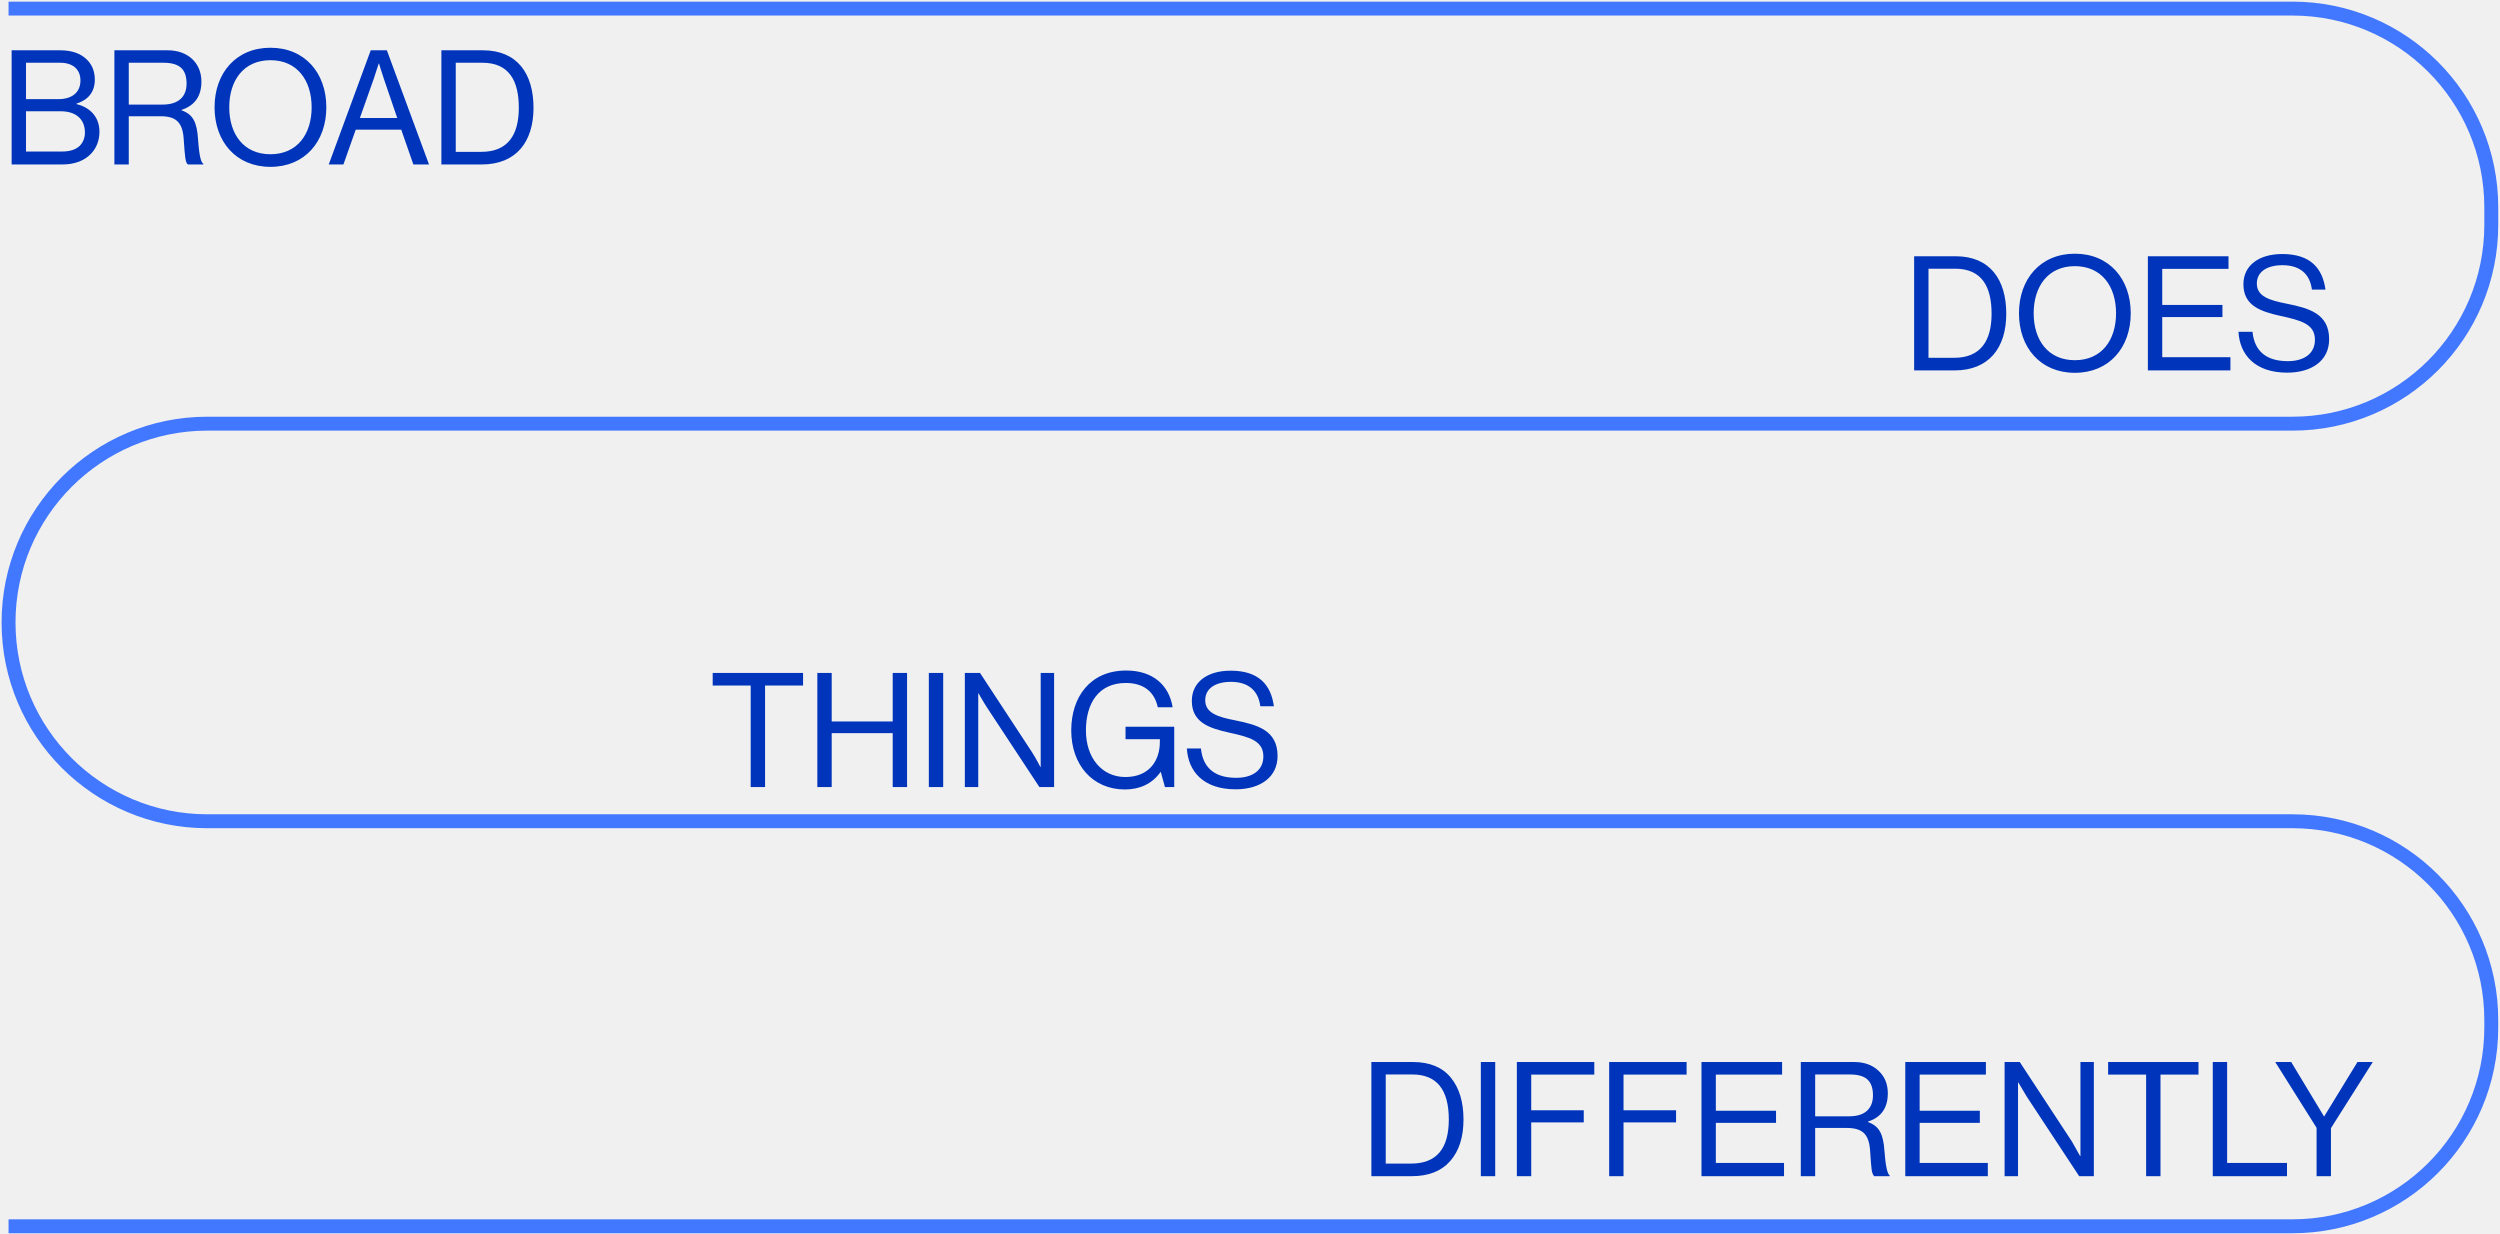
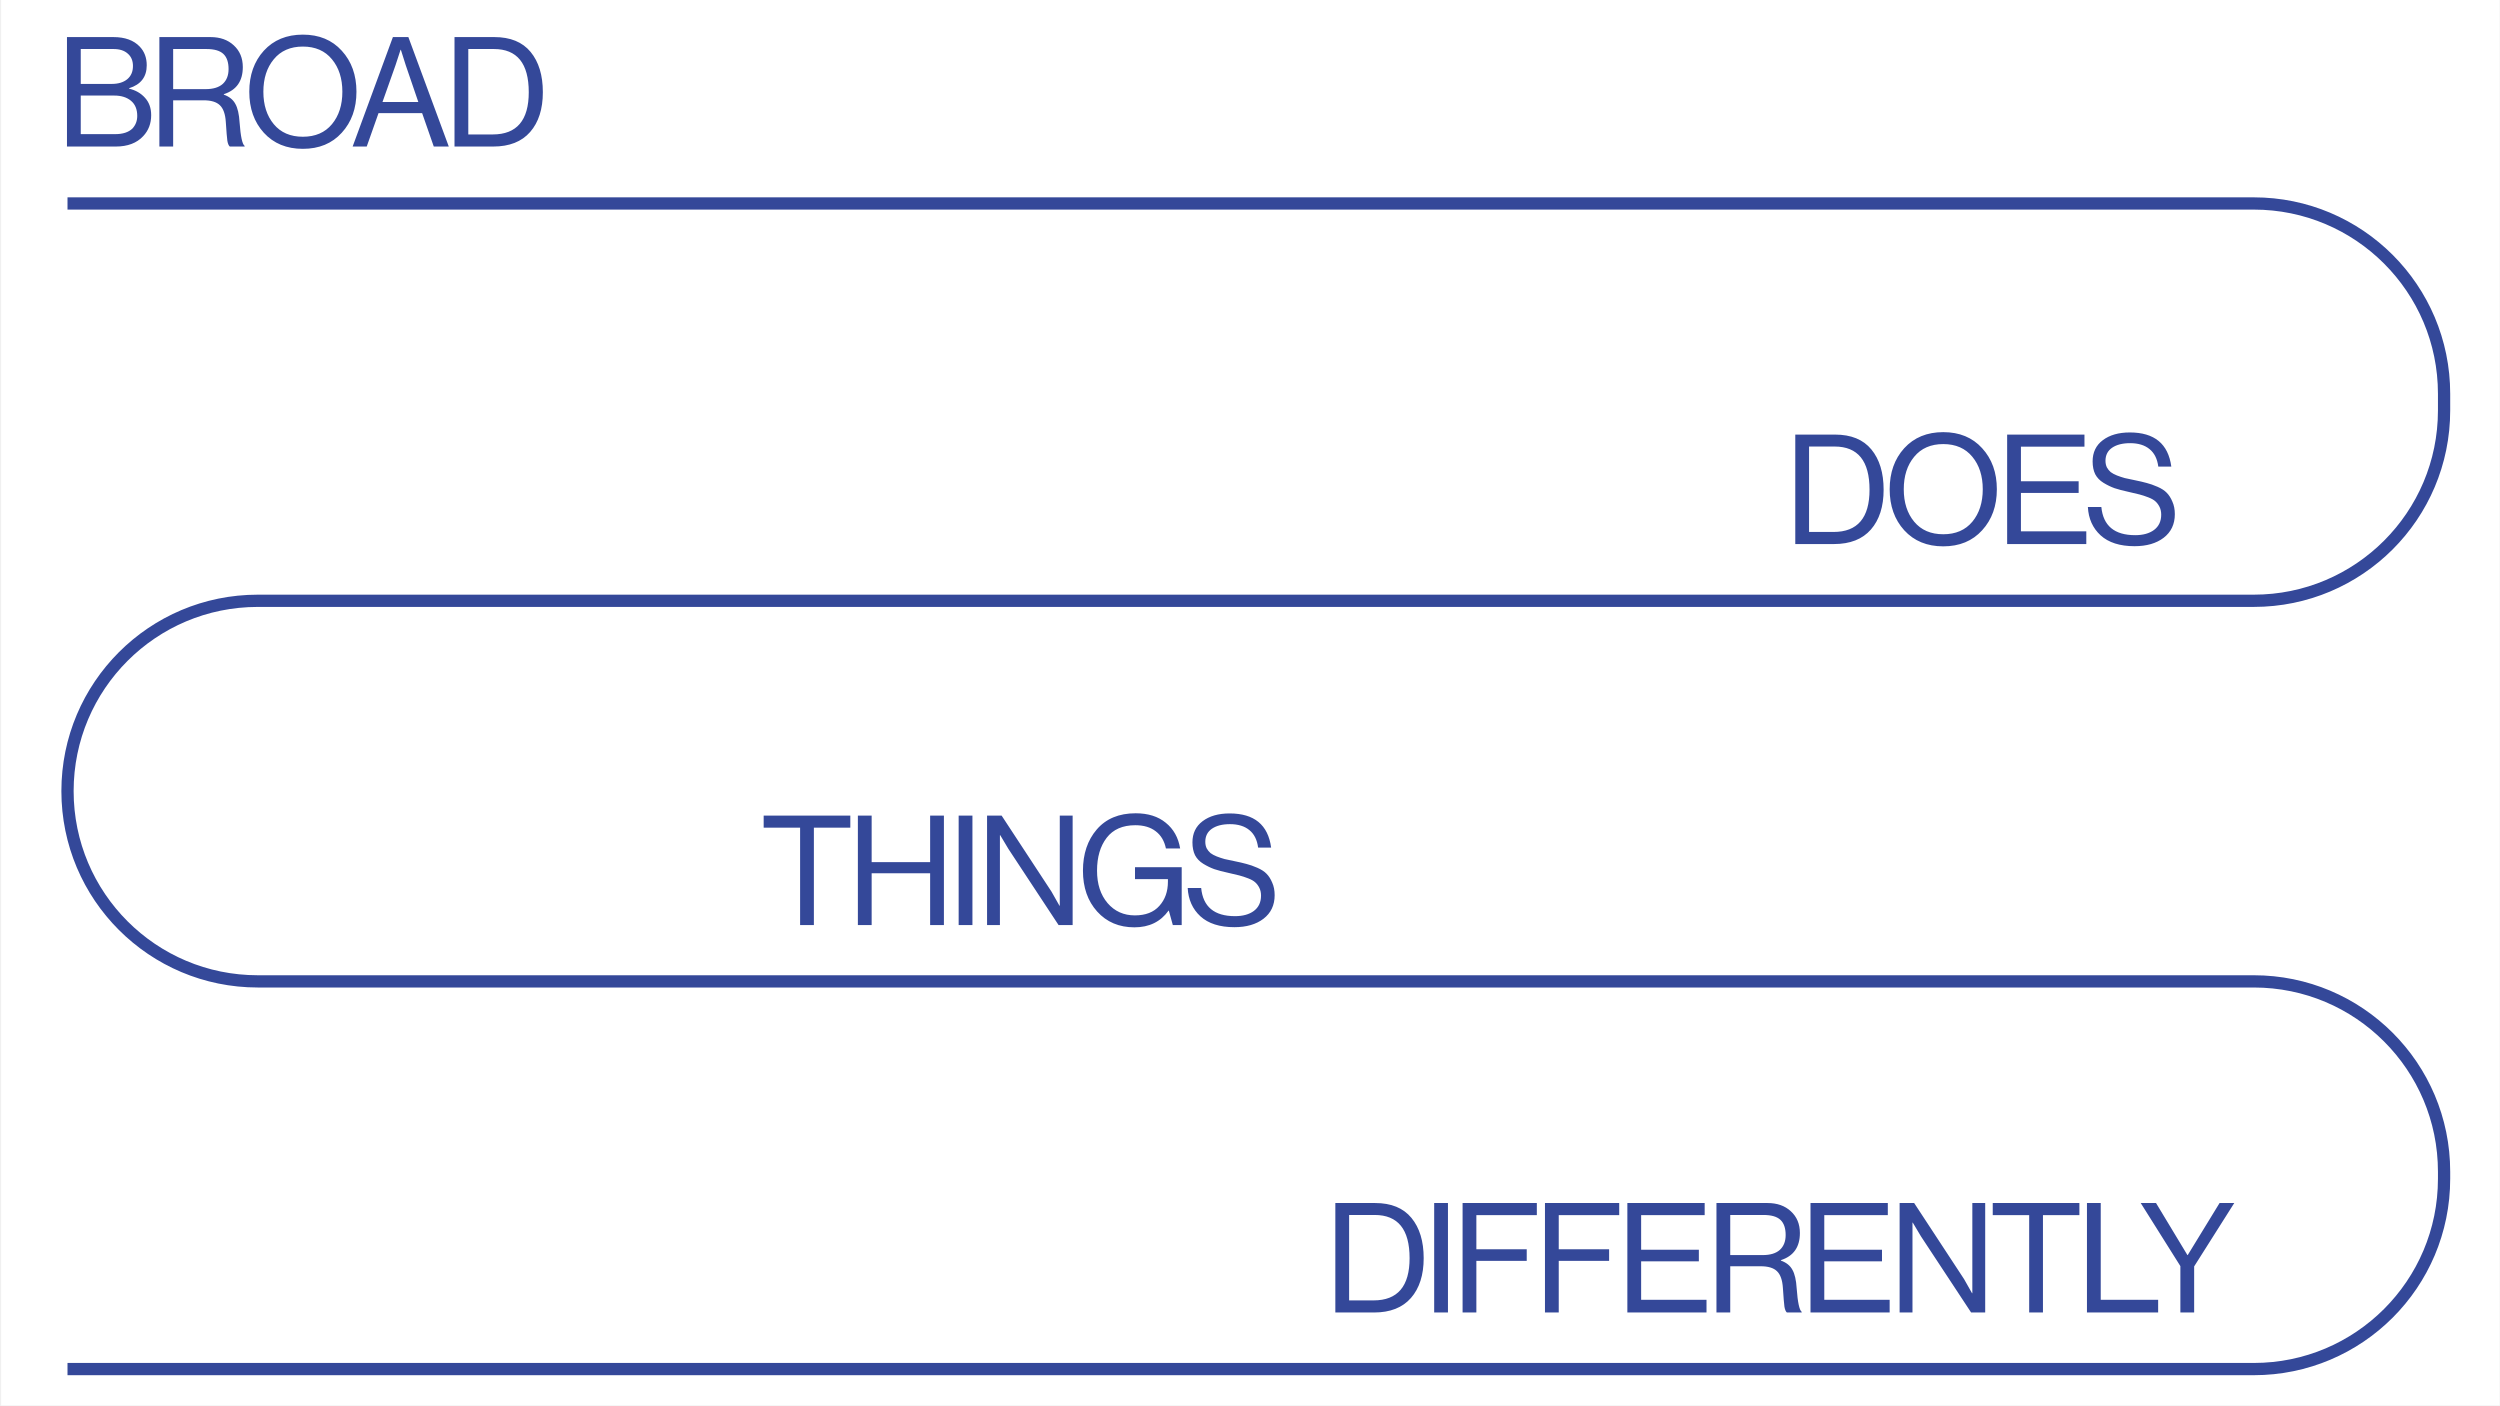
- <svg xmlns="http://www.w3.org/2000/svg" width="1289" height="636" viewBox="0 0 1289 636" fill="none">
-   <path d="M4.406 4.433H1182C1238.61 4.433 1284.5 50.321 1284.5 106.931V115.945C1284.5 172.555 1238.61 218.442 1182 218.442H106.904C50.294 218.442 4.406 264.33 4.406 320.94C4.406 377.55 50.294 423.438 106.904 423.438H1182C1238.61 423.438 1284.5 469.326 1284.5 525.936V529.769C1284.5 586.379 1238.61 632.267 1182 632.267H4.406" stroke="#4277FF" stroke-width="7.177" stroke-miterlimit="10" />
-   <path d="M6 84.796L6 25.932L30.945 25.932C37.119 25.932 41.812 27.579 45.105 31.037C47.492 33.506 48.892 36.882 48.892 41.08C48.892 47.584 45.269 51.618 39.424 53.429V53.676C46.093 55.241 51.279 60.016 51.279 67.919C51.279 72.447 49.715 76.316 46.998 79.198C43.705 82.738 38.601 84.796 32.262 84.796H6ZM13.409 78.127H31.933C36.131 78.127 39.177 77.057 41.153 75.164C42.8 73.435 43.788 71.13 43.788 68.331C43.788 61.004 38.601 57.381 31.439 57.381H13.409L13.409 78.127ZM13.409 51.124H30.039C37.201 51.124 41.482 47.584 41.482 41.492C41.482 35.812 37.613 32.354 31.027 32.354L13.409 32.354L13.409 51.124ZM58.981 84.796L58.981 25.932L86.478 25.932C96.852 25.932 103.85 32.436 103.85 42.068C103.85 49.231 100.721 54.335 93.641 56.64V56.887C99.651 59.028 101.544 63.144 102.121 71.871C102.779 81.338 103.767 83.726 104.837 84.467V84.796H96.852C95.617 83.726 95.37 81.503 94.711 71.624C94.135 62.979 90.677 59.933 82.774 59.933L66.391 59.933L66.391 84.796H58.981ZM66.391 32.354V53.923H83.844C92.077 53.923 96.193 49.807 96.193 43.139C96.193 35.976 92.9 32.354 84.256 32.354H66.391ZM139.439 86.031C121.657 86.031 110.625 72.941 110.625 55.323C110.625 37.705 121.657 24.615 139.439 24.615C157.222 24.615 168.254 37.705 168.254 55.323C168.254 72.941 157.222 86.031 139.439 86.031ZM139.439 79.527C153.27 79.527 160.679 69.154 160.679 55.323C160.679 41.492 153.27 31.037 139.439 31.037C125.608 31.037 118.199 41.492 118.199 55.323C118.199 69.154 125.608 79.527 139.439 79.527ZM169.498 84.796L191.15 25.932H199.465L221.199 84.796H213.131L206.875 66.849H183.411L177.072 84.796H169.498ZM192.55 41.08L185.552 60.839L204.816 60.839L198.066 41.08C196.913 37.787 195.431 32.765 195.431 32.765H195.266C195.266 32.765 193.702 37.705 192.55 41.08ZM227.575 84.796V25.932L248.98 25.932C266.68 25.932 275.077 37.952 275.077 55.57C275.077 73.188 266.104 84.796 248.403 84.796L227.575 84.796ZM234.984 78.292L248.156 78.292C261.987 78.292 267.503 69.401 267.503 55.57C267.503 41.739 262.563 32.354 248.733 32.354L234.984 32.354V78.292Z" fill="#0035BB" />
-   <path d="M986.928 190.988V132.124H1008.33C1026.03 132.124 1034.43 144.144 1034.43 161.762C1034.43 179.38 1025.46 190.988 1007.76 190.988H986.928ZM994.337 184.484H1007.51C1021.34 184.484 1026.86 175.593 1026.86 161.762C1026.86 147.931 1021.92 138.545 1008.09 138.545H994.337V184.484ZM1069.8 192.223C1052.01 192.223 1040.98 179.133 1040.98 161.515C1040.98 143.897 1052.01 130.807 1069.8 130.807C1087.58 130.807 1098.61 143.897 1098.61 161.515C1098.61 179.133 1087.58 192.223 1069.8 192.223ZM1069.8 185.719C1083.63 185.719 1091.04 175.346 1091.04 161.515C1091.04 147.684 1083.63 137.228 1069.8 137.228C1055.97 137.228 1048.56 147.684 1048.56 161.515C1048.56 175.346 1055.97 185.719 1069.8 185.719ZM1107.44 190.988V132.124H1149.02V138.628H1114.85V157.234H1145.89V163.49H1114.85V184.155H1150.01V190.988H1107.44ZM1179.26 192.14C1162.71 192.14 1154.81 182.92 1154.15 171.065H1161.39C1162.38 181.026 1168.47 186.213 1179.59 186.213C1187.74 186.213 1193.58 182.508 1193.58 175.181C1193.58 167.113 1186.5 165.219 1175.96 162.914C1165.59 160.609 1156.7 157.645 1156.7 146.531C1156.7 136.817 1164.77 130.971 1176.71 130.971C1191.44 130.971 1197.53 138.463 1199.02 149.33H1192.02C1190.95 140.933 1185.51 136.734 1176.87 136.734C1168.88 136.734 1163.62 140.11 1163.62 146.202C1163.62 152.87 1170.2 154.846 1179.01 156.575C1190.45 158.88 1200.91 161.679 1200.91 174.934C1200.91 185.966 1191.94 192.14 1179.26 192.14Z" fill="#0035BB" />
-   <path d="M367.463 353.457V346.953H414.06V353.457H394.467V405.817H387.057V353.457H367.463ZM421.417 405.817V346.953H428.826V371.981H460.275V346.953H467.684V405.817H460.275V377.99H428.826V405.817H421.417ZM478.904 405.817V346.953H486.314V405.817H478.904ZM497.472 405.817V346.953H505.293L532.132 387.87C534.108 390.916 536.413 395.444 536.413 395.444H536.578V346.953L543.493 346.953V405.817H535.919L508.916 364.818C507.022 361.937 504.552 357.491 504.552 357.491H504.388V405.817H497.472ZM600.658 405.817L598.517 398.078H598.352C594.071 404.088 587.732 407.052 579.993 407.052C563.446 407.052 552.332 394.456 552.332 376.591C552.332 359.302 562.129 345.718 580.652 345.718C594.318 345.718 602.716 353.128 604.609 364.653H596.953C595.306 356.832 589.79 352.14 580.487 352.14C566.327 352.14 559.906 362.76 559.906 376.591C559.906 390.998 568.303 400.63 580.24 400.63C592.343 400.63 598.023 392.398 598.023 382.518V381.119H580.323V374.697H605.432V405.817H600.658ZM637.061 406.969C620.514 406.969 612.61 397.749 611.952 385.894H619.197C620.184 395.855 626.277 401.042 637.391 401.042C645.541 401.042 651.386 397.337 651.386 390.01C651.386 381.942 644.306 380.049 633.768 377.743C623.395 375.438 614.504 372.475 614.504 361.36C614.504 351.646 622.572 345.801 634.509 345.801C649.246 345.801 655.338 353.292 656.82 364.159H649.822C648.752 355.762 643.318 351.563 634.674 351.563C626.688 351.563 621.419 354.939 621.419 361.031C621.419 367.7 628.005 369.675 636.814 371.404C648.258 373.709 658.713 376.509 658.713 389.763C658.713 400.795 649.74 406.969 637.061 406.969Z" fill="#0035BB" />
-   <path d="M707.078 606.44V547.576H728.483C737.1 547.576 743.604 550.238 747.994 555.562C752.385 560.886 754.58 568.103 754.58 577.214C754.58 586.27 752.303 593.405 747.747 598.619C743.192 603.833 736.578 606.44 727.907 606.44H707.078ZM714.487 599.936H727.66C740.557 599.936 747.006 592.362 747.006 577.214C747.006 561.736 740.75 553.998 728.236 553.998H714.487V599.936ZM763.521 606.44V547.576H770.93V606.44H763.521ZM782.089 606.44V547.576H822.017V554.08H789.498V572.439H816.584V578.696H789.498V606.44H782.089ZM829.684 606.44V547.576H869.612V554.08H837.093V572.439H864.179V578.696H837.093V606.44H829.684ZM877.279 606.44V547.576H918.854V554.08H884.688V572.686H915.726V578.943H884.688V599.607H919.842V606.44H877.279ZM928.492 606.44V547.576H955.989C961.148 547.576 965.32 549.058 968.503 552.022C971.741 554.986 973.36 558.882 973.36 563.712C973.36 571.231 969.957 576.089 963.152 578.284V578.531C966.061 579.574 968.119 581.22 969.326 583.471C970.589 585.666 971.357 589.014 971.631 593.515C972.18 601.034 973.086 605.232 974.348 606.111V606.44H966.362C965.759 605.946 965.32 604.903 965.045 603.312C964.826 601.72 964.551 598.372 964.222 593.268C963.948 588.987 962.877 585.968 961.011 584.212C959.2 582.455 956.291 581.577 952.285 581.577H935.902V606.44H928.492ZM935.902 553.998V575.567H953.355C957.416 575.567 960.49 574.634 962.575 572.768C964.661 570.847 965.704 568.185 965.704 564.783C965.704 561.105 964.771 558.388 962.905 556.632C961.039 554.876 957.993 553.998 953.766 553.998H935.902ZM982.358 606.44V547.576H1023.93V554.08H989.768V572.686H1020.8V578.943H989.768V599.607H1024.92V606.44H982.358ZM1033.57 606.44V547.576H1041.39L1068.23 588.493L1072.51 596.067H1072.68V547.576H1079.59V606.44L1072.02 606.44L1045.01 565.441L1040.65 558.114H1040.49V606.44H1033.57ZM1086.95 554.08V547.576H1133.55V554.08H1113.95V606.44H1106.54V554.08H1086.95ZM1140.9 606.44V547.576H1148.31V599.607H1179.18V606.44H1140.9ZM1194.43 606.44V581.495L1173.11 547.576H1181.34L1198.22 575.567H1198.39L1215.51 547.576H1223.41L1201.84 581.66V606.44H1194.43Z" fill="#0035BB" />
+ <svg xmlns="http://www.w3.org/2000/svg" width="1633" height="918" viewBox="0 0 1633 918" fill="none">
+   <rect width="1632" height="918" transform="translate(0.757812)" fill="white" />
+   <path d="M44.094 132.906H1472.17C1540.82 132.906 1596.47 188.555 1596.47 257.206V268.137C1596.47 336.788 1540.82 392.437 1472.17 392.437H168.393C99.742 392.437 44.094 448.085 44.094 516.737C44.094 585.388 99.742 641.036 168.393 641.036H1472.17C1540.82 641.036 1596.47 696.685 1596.47 765.336V769.984C1596.47 838.635 1540.82 894.283 1472.17 894.283H44.094" stroke="#344899" stroke-width="8" stroke-miterlimit="10" />
+   <path d="M43.747 95.719L43.747 24.219L74.047 24.219C81.58 24.219 87.314 26.285 91.247 30.419C94.314 33.619 95.847 37.685 95.847 42.619C95.847 50.219 92.013 55.219 84.347 57.619V57.919C88.614 58.919 92.08 60.919 94.747 63.919C97.413 66.852 98.747 70.619 98.747 75.219C98.747 80.685 97.013 85.252 93.547 88.919C89.347 93.452 83.38 95.719 75.647 95.719H43.747ZM52.747 87.619H75.247C80.18 87.619 83.913 86.419 86.447 84.019C88.58 81.752 89.647 78.985 89.647 75.719C89.647 71.385 88.28 68.085 85.547 65.819C82.814 63.552 79.18 62.419 74.647 62.419L52.747 62.419L52.747 87.619ZM52.747 54.819L72.947 54.819C77.28 54.819 80.68 53.785 83.147 51.719C85.614 49.652 86.847 46.785 86.847 43.119C86.847 39.652 85.713 36.952 83.447 35.019C81.247 33.019 78.147 32.019 74.147 32.019L52.747 32.019L52.747 54.819ZM104.102 95.719L104.102 24.219L137.502 24.219C143.769 24.219 148.836 26.019 152.702 29.619C156.636 33.219 158.602 37.952 158.602 43.819C158.602 52.952 154.469 58.852 146.202 61.519V61.819C149.736 63.085 152.236 65.085 153.702 67.819C155.236 70.485 156.169 74.552 156.502 80.019C157.169 89.152 158.269 94.252 159.802 95.319V95.719H150.102C149.369 95.119 148.836 93.852 148.502 91.919C148.236 89.985 147.902 85.919 147.502 79.719C147.169 74.519 145.869 70.852 143.602 68.719C141.402 66.585 137.869 65.519 133.002 65.519H113.102L113.102 95.719H104.102ZM113.102 32.019V58.219H134.302C139.236 58.219 142.969 57.085 145.502 54.819C148.036 52.485 149.302 49.252 149.302 45.119C149.302 40.652 148.169 37.352 145.902 35.219C143.636 33.085 139.936 32.019 134.802 32.019H113.102ZM223.232 86.719C216.899 93.719 208.432 97.219 197.832 97.219C187.232 97.219 178.732 93.719 172.332 86.719C165.999 79.719 162.832 70.785 162.832 59.919C162.832 49.052 165.999 40.119 172.332 33.119C178.732 26.119 187.232 22.619 197.832 22.619C208.432 22.619 216.899 26.119 223.232 33.119C229.632 40.119 232.832 49.052 232.832 59.919C232.832 70.785 229.632 79.719 223.232 86.719ZM178.832 81.119C183.365 86.585 189.699 89.319 197.832 89.319C205.965 89.319 212.299 86.585 216.832 81.119C221.365 75.652 223.632 68.585 223.632 59.919C223.632 51.252 221.365 44.185 216.832 38.719C212.299 33.185 205.965 30.419 197.832 30.419C189.699 30.419 183.365 33.185 178.832 38.719C174.299 44.185 172.032 51.252 172.032 59.919C172.032 68.585 174.299 75.652 178.832 81.119ZM230.344 95.719L256.644 24.219H266.744L293.144 95.719H283.344L275.744 73.919H247.244L239.544 95.719H230.344ZM258.344 42.619L249.844 66.619H273.244L265.044 42.619L261.844 32.519H261.644C260.377 36.519 259.277 39.885 258.344 42.619ZM296.888 95.719V24.219L322.888 24.219C333.354 24.219 341.254 27.452 346.588 33.919C351.921 40.385 354.588 49.152 354.588 60.219C354.588 71.219 351.821 79.885 346.288 86.219C340.754 92.552 332.721 95.719 322.188 95.719H296.888ZM305.888 87.819H321.888C337.554 87.819 345.388 78.619 345.388 60.219C345.388 41.419 337.788 32.019 322.588 32.019H305.888V87.819Z" fill="#344899" />
+   <path d="M1172.68 355.375V283.875H1198.68C1209.15 283.875 1217.05 287.108 1222.38 293.575C1227.71 300.042 1230.38 308.808 1230.38 319.875C1230.38 330.875 1227.61 339.542 1222.08 345.875C1216.55 352.208 1208.51 355.375 1197.98 355.375H1172.68ZM1181.68 347.475H1197.68C1213.35 347.475 1221.18 338.275 1221.18 319.875C1221.18 301.075 1213.58 291.675 1198.38 291.675H1181.68V347.475ZM1294.74 346.375C1288.4 353.375 1279.94 356.875 1269.34 356.875C1258.74 356.875 1250.24 353.375 1243.84 346.375C1237.5 339.375 1234.34 330.442 1234.34 319.575C1234.34 308.708 1237.5 299.775 1243.84 292.775C1250.24 285.775 1258.74 282.275 1269.34 282.275C1279.94 282.275 1288.4 285.775 1294.74 292.775C1301.14 299.775 1304.34 308.708 1304.34 319.575C1304.34 330.442 1301.14 339.375 1294.74 346.375ZM1250.34 340.775C1254.87 346.242 1261.2 348.975 1269.34 348.975C1277.47 348.975 1283.8 346.242 1288.34 340.775C1292.87 335.308 1295.14 328.242 1295.14 319.575C1295.14 310.908 1292.87 303.842 1288.34 298.375C1283.8 292.842 1277.47 290.075 1269.34 290.075C1261.2 290.075 1254.87 292.842 1250.34 298.375C1245.8 303.842 1243.54 310.908 1243.54 319.575C1243.54 328.242 1245.8 335.308 1250.34 340.775ZM1311.07 355.375V283.875L1361.57 283.875V291.775L1320.07 291.775V314.375L1357.77 314.375V321.975H1320.07V347.075H1362.77V355.375H1311.07ZM1394.3 356.775C1384.7 356.775 1377.3 354.408 1372.1 349.675C1366.96 344.942 1364.2 338.775 1363.8 331.175L1372.6 331.175C1373.8 343.442 1381.16 349.575 1394.7 349.575C1399.83 349.575 1403.93 348.442 1407 346.175C1410.13 343.842 1411.7 340.508 1411.7 336.175C1411.7 334.242 1411.33 332.542 1410.6 331.075C1409.86 329.608 1408.96 328.408 1407.9 327.475C1406.9 326.542 1405.36 325.675 1403.3 324.875C1401.23 324.075 1399.3 323.442 1397.5 322.975C1395.76 322.508 1393.36 321.942 1390.3 321.275C1386.63 320.475 1383.6 319.675 1381.2 318.875C1378.8 318.008 1376.4 316.842 1374 315.375C1371.6 313.908 1369.8 312.042 1368.6 309.775C1367.46 307.442 1366.9 304.642 1366.9 301.375C1366.9 295.508 1369.1 290.908 1373.5 287.575C1377.96 284.175 1383.86 282.475 1391.2 282.475C1407.26 282.475 1416.3 289.908 1418.3 304.775H1409.8C1409.13 299.708 1407.23 295.908 1404.1 293.375C1400.96 290.775 1396.73 289.475 1391.4 289.475C1386.46 289.475 1382.53 290.475 1379.6 292.475C1376.73 294.475 1375.3 297.308 1375.3 300.975C1375.3 302.575 1375.6 304.008 1376.2 305.275C1376.86 306.475 1377.7 307.508 1378.7 308.375C1379.76 309.175 1381.13 309.908 1382.8 310.575C1384.53 311.242 1386.23 311.808 1387.9 312.275C1389.56 312.675 1391.6 313.108 1394 313.575C1397.33 314.242 1400.06 314.875 1402.2 315.475C1404.33 316.008 1406.7 316.842 1409.3 317.975C1411.9 319.108 1413.9 320.408 1415.3 321.875C1416.76 323.342 1418 325.275 1419 327.675C1420.06 330.008 1420.6 332.742 1420.6 335.875C1420.6 342.408 1418.16 347.542 1413.3 351.275C1408.5 354.942 1402.16 356.775 1394.3 356.775Z" fill="#344899" />
+   <path d="M498.829 540.634V532.734H555.429V540.634H531.629V604.234H522.629V540.634H498.829ZM560.364 604.234V532.734H569.364V563.134H607.564V532.734H616.564V604.234H607.564V570.434H569.364V604.234H560.364ZM626.193 604.234V532.734H635.193V604.234H626.193ZM644.747 604.234V532.734H654.247L686.847 582.434L692.047 591.634H692.247V532.734H700.647V604.234H691.447L658.647 554.434L653.347 545.534H653.147V604.234H644.747ZM766.083 604.234L763.483 594.834H763.283C758.083 602.101 750.649 605.734 740.983 605.734C730.983 605.734 722.883 602.301 716.683 595.434C710.483 588.568 707.383 579.668 707.383 568.734C707.383 557.801 710.383 548.834 716.383 541.834C722.449 534.768 730.916 531.234 741.783 531.234C749.916 531.234 756.483 533.301 761.483 537.434C766.549 541.501 769.683 547.101 770.883 554.234H761.583C760.583 549.368 758.383 545.634 754.983 543.034C751.583 540.368 747.116 539.034 741.583 539.034C733.316 539.034 727.083 541.768 722.883 547.234C718.683 552.701 716.583 559.868 716.583 568.734C716.583 577.468 718.883 584.534 723.483 589.934C728.083 595.268 734.016 597.934 741.283 597.934C748.283 597.934 753.616 595.868 757.283 591.734C761.016 587.601 762.883 582.334 762.883 575.934V574.234H741.383V566.434H771.883V604.234H766.083ZM806.302 605.634C796.702 605.634 789.302 603.268 784.102 598.534C778.968 593.801 776.202 587.634 775.802 580.034H784.602C785.802 592.301 793.168 598.434 806.702 598.434C811.835 598.434 815.935 597.301 819.002 595.034C822.135 592.701 823.702 589.368 823.702 585.034C823.702 583.101 823.335 581.401 822.602 579.934C821.868 578.468 820.968 577.268 819.902 576.334C818.902 575.401 817.368 574.534 815.302 573.734C813.235 572.934 811.302 572.301 809.502 571.834C807.768 571.368 805.368 570.801 802.302 570.134C798.635 569.334 795.602 568.534 793.202 567.734C790.802 566.868 788.402 565.701 786.002 564.234C783.602 562.768 781.802 560.901 780.602 558.634C779.468 556.301 778.902 553.501 778.902 550.234C778.902 544.368 781.102 539.768 785.502 536.434C789.968 533.034 795.868 531.334 803.202 531.334C819.268 531.334 828.302 538.768 830.302 553.634H821.802C821.135 548.568 819.235 544.768 816.102 542.234C812.968 539.634 808.735 538.334 803.402 538.334C798.468 538.334 794.535 539.334 791.602 541.334C788.735 543.334 787.302 546.168 787.302 549.834C787.302 551.434 787.602 552.868 788.202 554.134C788.868 555.334 789.702 556.368 790.702 557.234C791.768 558.034 793.135 558.768 794.802 559.434C796.535 560.101 798.235 560.668 799.902 561.134C801.568 561.534 803.602 561.968 806.002 562.434C809.335 563.101 812.068 563.734 814.202 564.334C816.335 564.868 818.702 565.701 821.302 566.834C823.902 567.968 825.902 569.268 827.302 570.734C828.768 572.201 830.002 574.134 831.002 576.534C832.068 578.868 832.602 581.601 832.602 584.734C832.602 591.268 830.168 596.401 825.302 600.134C820.502 603.801 814.168 605.634 806.302 605.634Z" fill="#344899" />
+   <path d="M872.247 857.32V785.82H898.247C908.714 785.82 916.614 789.054 921.947 795.52C927.28 801.987 929.947 810.754 929.947 821.82C929.947 832.82 927.18 841.487 921.647 847.82C916.114 854.154 908.08 857.32 897.547 857.32H872.247ZM881.247 849.42H897.247C912.914 849.42 920.747 840.22 920.747 821.82C920.747 803.02 913.147 793.62 897.947 793.62H881.247V849.42ZM936.806 857.32V785.82H945.806V857.32H936.806ZM955.36 857.32V785.82H1003.86V793.72H964.36V816.02H997.26V823.62H964.36V857.32H955.36ZM1009.17 857.32V785.82H1057.67V793.72H1018.17V816.02H1051.07V823.62H1018.17V857.32H1009.17ZM1062.99 857.32V785.82H1113.49V793.72H1071.99V816.32H1109.69V823.92H1071.99V849.02H1114.69V857.32H1062.99ZM1121.19 857.32V785.82H1154.59C1160.86 785.82 1165.93 787.62 1169.79 791.22C1173.73 794.82 1175.69 799.554 1175.69 805.42C1175.69 814.554 1171.56 820.454 1163.29 823.12V823.42C1166.83 824.687 1169.33 826.687 1170.79 829.42C1172.33 832.087 1173.26 836.154 1173.59 841.62C1174.26 850.754 1175.36 855.854 1176.89 856.92V857.32H1167.19C1166.46 856.72 1165.93 855.454 1165.59 853.52C1165.33 851.587 1164.99 847.52 1164.59 841.32C1164.26 836.12 1162.96 832.454 1160.69 830.32C1158.49 828.187 1154.96 827.12 1150.09 827.12H1130.19V857.32H1121.19ZM1130.19 793.62V819.82H1151.39C1156.33 819.82 1160.06 818.687 1162.59 816.42C1165.13 814.087 1166.39 810.854 1166.39 806.72C1166.39 802.254 1165.26 798.954 1162.99 796.82C1160.73 794.687 1157.03 793.62 1151.89 793.62H1130.19ZM1182.62 857.32V785.82L1233.12 785.82V793.72L1191.62 793.72V816.32H1229.32V823.92H1191.62V849.02H1234.32V857.32H1182.62ZM1240.83 857.32V785.82H1250.33L1282.93 835.52L1288.13 844.72H1288.33V785.82H1296.73V857.32H1287.53L1254.73 807.52L1249.43 798.62H1249.23V857.32H1240.83ZM1301.66 793.72V785.82H1358.26V793.72H1334.46V857.32H1325.46V793.72H1301.66ZM1363.2 857.32V785.82H1372.2V849.02H1409.7V857.32H1363.2ZM1424.22 857.32V827.02L1398.32 785.82H1408.32L1428.82 819.82H1429.02L1449.82 785.82H1459.42L1433.22 827.22V857.32H1424.22Z" fill="#344899" />
</svg>
